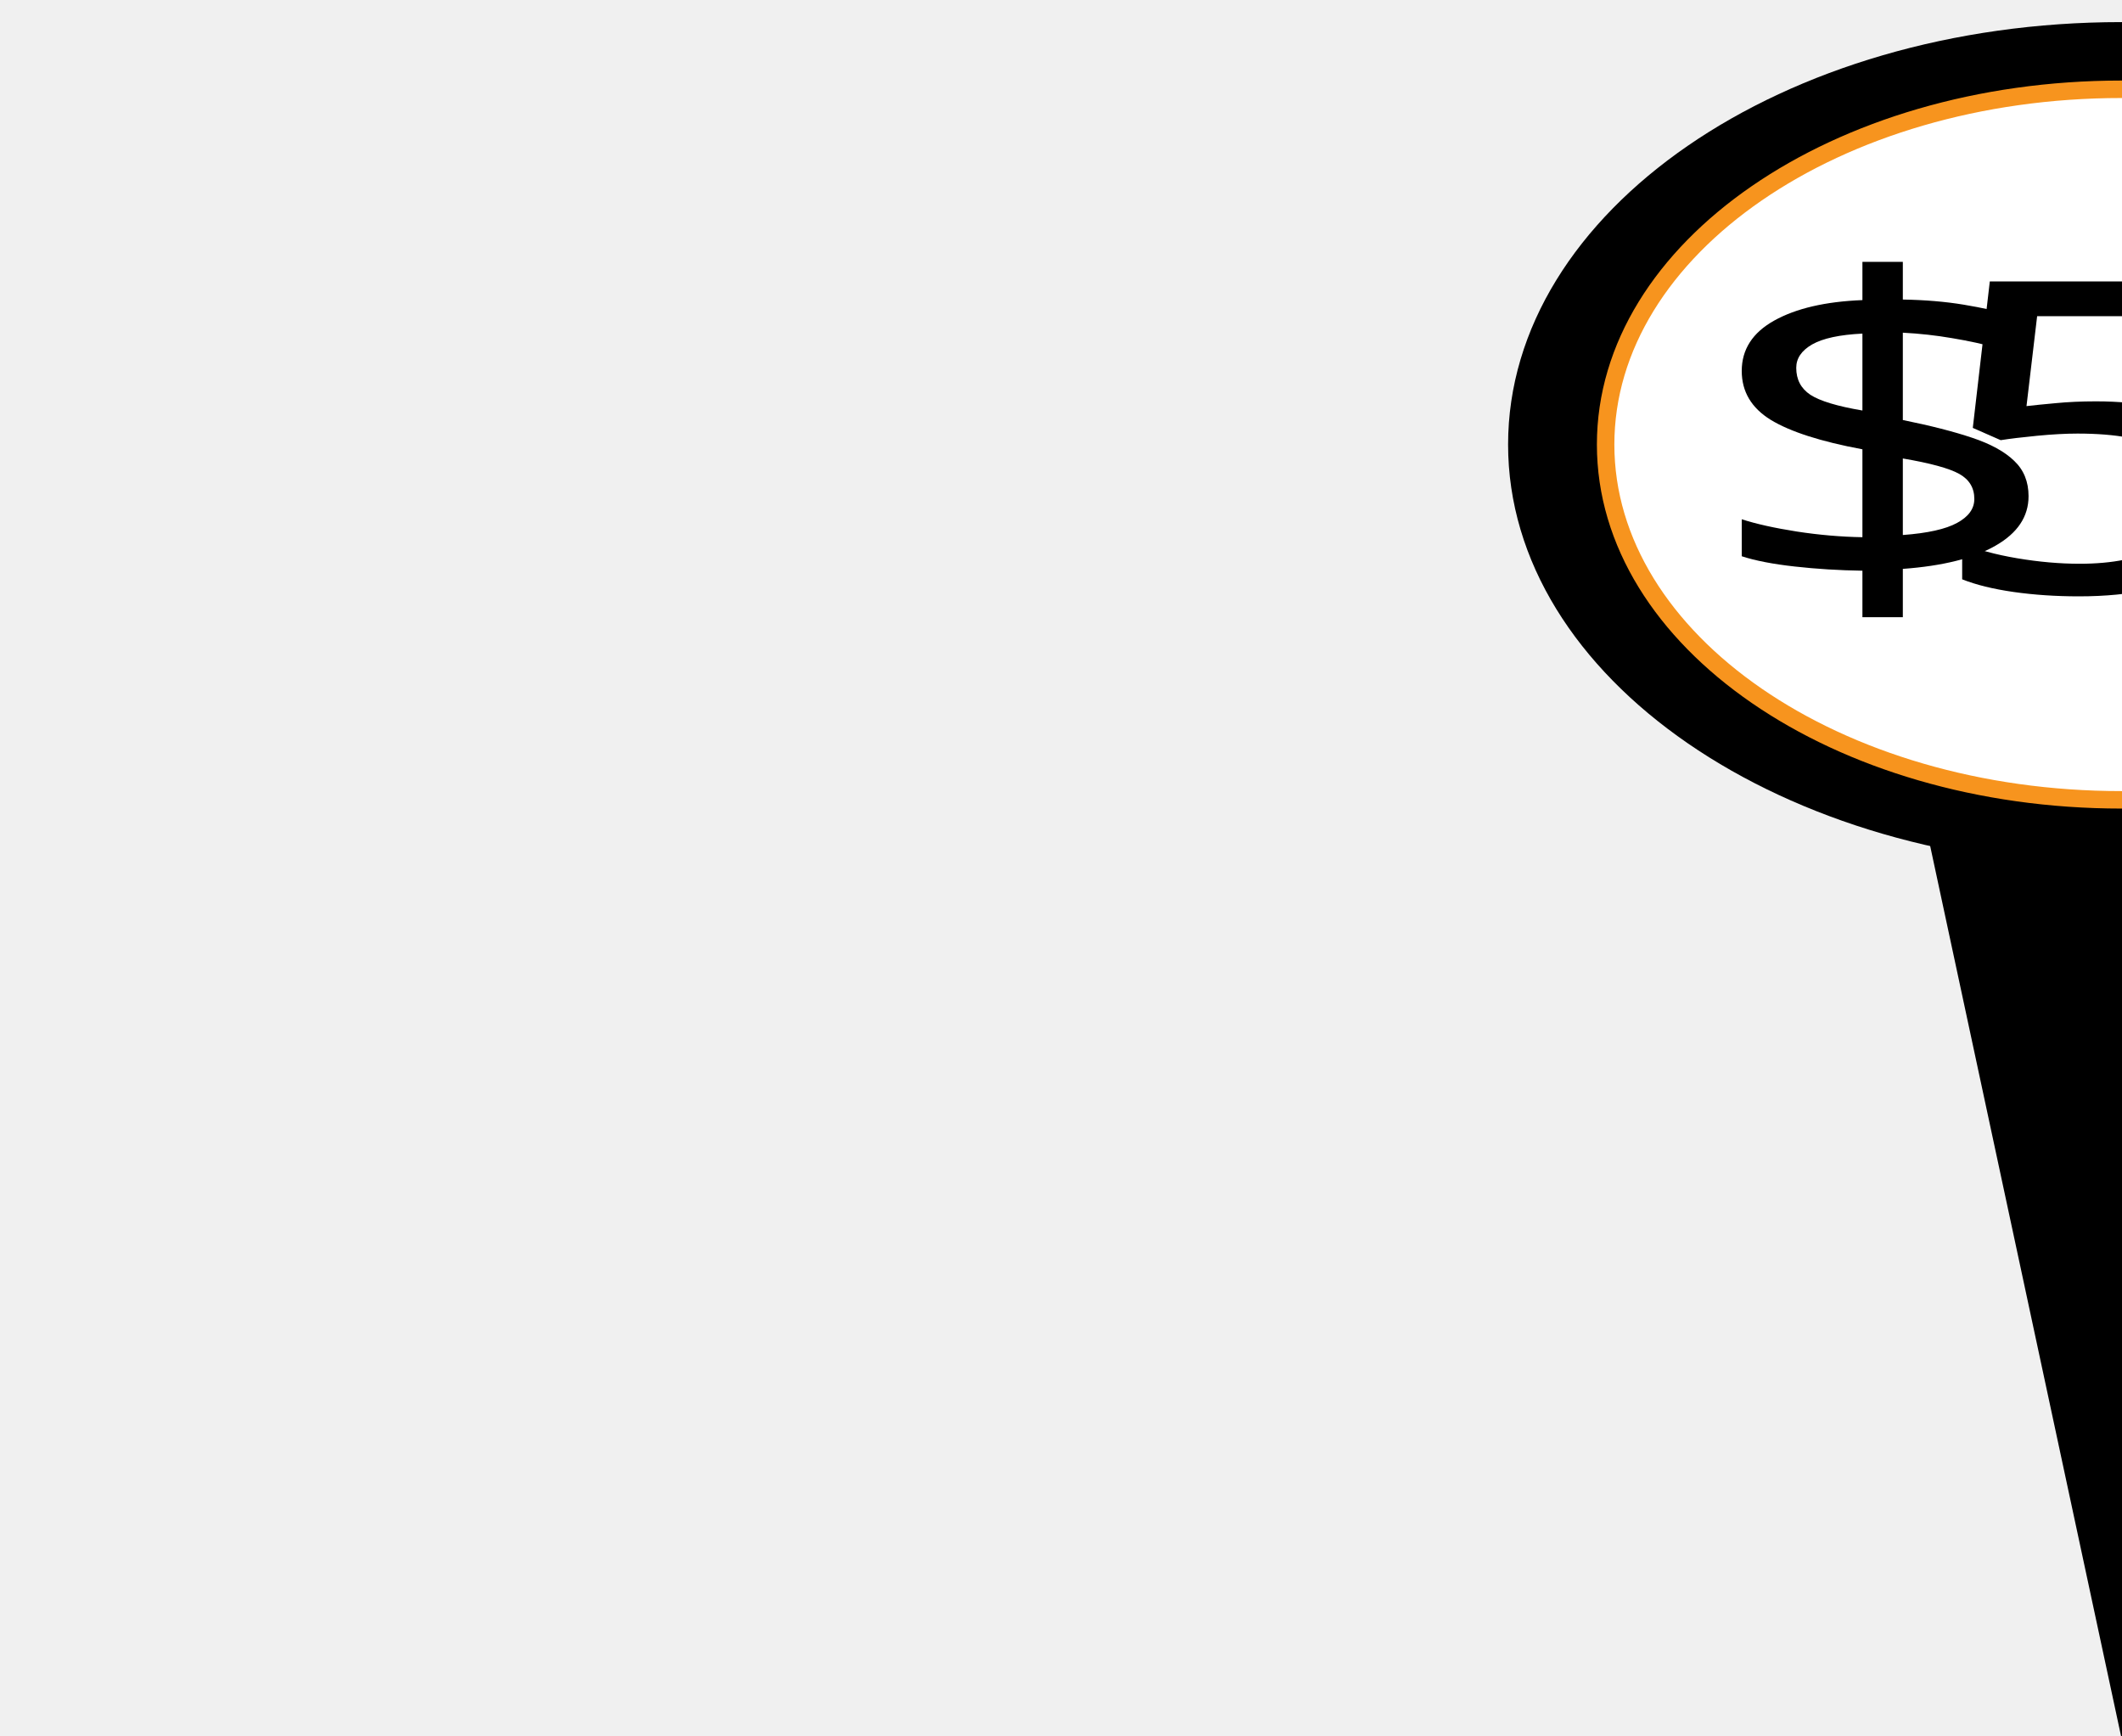
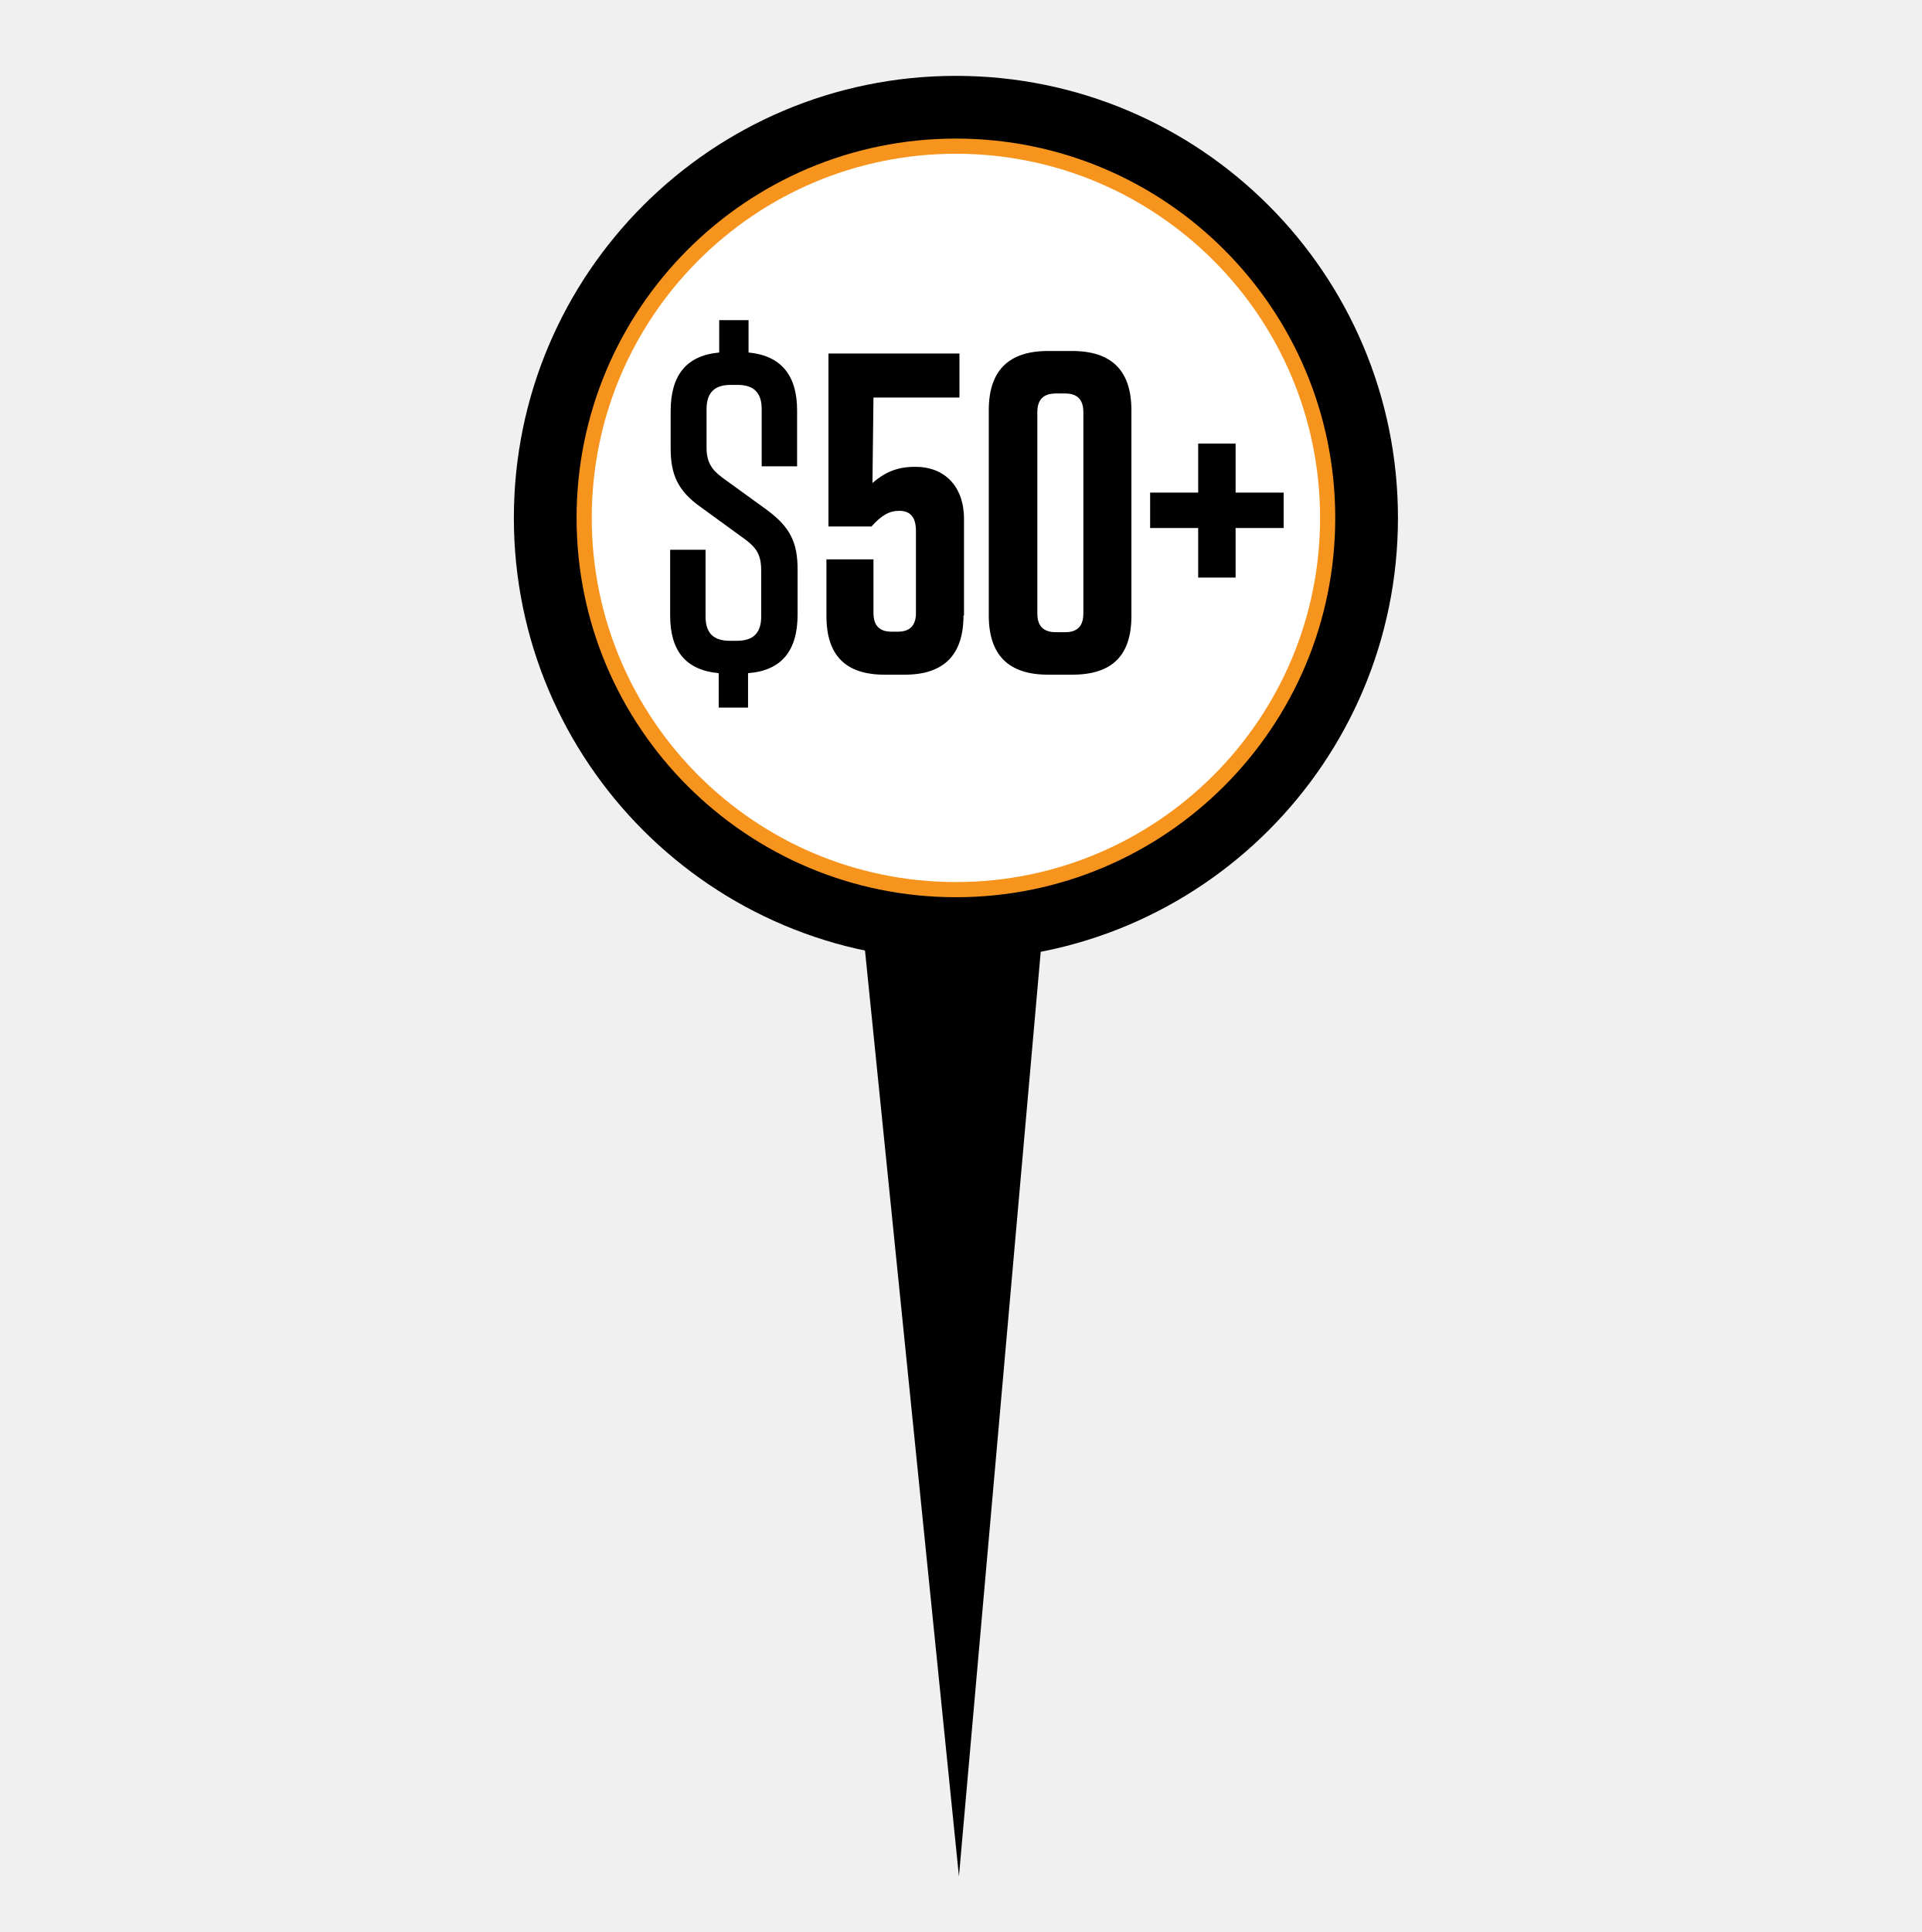
- <svg xmlns="http://www.w3.org/2000/svg" version="1.1" id="Layer_1" x="0px" y="0px" viewBox="380 382" style="enable-background:new 0 0 380 382;" xml:space="preserve">
-   <defs id="defs29" />
-   <style type="text/css" id="style10">
-       @font-face {
- 	      font-family: 'Tungsten-Bold';
- 	      src: url('../lib/ionic/fonts/Tungsten-Bold.woff') format('woff');
- 	      font-weight: bold;
- 	      font-style: normal;
-       }
+ <svg xmlns="http://www.w3.org/2000/svg" version="1.1" id="Layer_1" x="0px" y="0px" viewBox="0 0 380 382" style="enable-background:new 0 0 380 382;" xml:space="preserve">
+   <style type="text/css">
	.st0{fill:#FFFFFF;stroke:#F7941E;stroke-width:3;stroke-miterlimit:10;}
	.st1{fill:none;}
- 	.st2{font-family:'Tungsten-Bold';}
- 	.st3{font-size:90px;}
- 	.st4{font-family:'Tungsten-Bold';}
+ 	.st2{enable-background:new    ;}
</style>
-   <polygon points="130.9,176.7 70.9,176.7 99.6,371 " id="polygon12" transform="matrix(0.4970304,0,0,0.3423234,101.0518,-2.542667)" />
-   <ellipse cx="150.258" cy="31.484" id="circle14" rx="43.44" ry="29.919" style="stroke-width:0.412" />
-   <ellipse class="st0" cx="150.258" cy="31.484" id="circle16" rx="36.532" ry="25.161" style="fill:#ffffff;stroke:#f7941e;stroke-width:1.237;stroke-miterlimit:10" />
-   <rect class="st1" x="150.407" y="31.347" width="106.712" height="48.952" id="rect18" style="fill:none;stroke-width:0.412" />
-   <text transform="scale(1.204961,0.8299021)" id="text24" x="100.087" y="50.518" style="font-size:4.95px;stroke-width:0.412">
-     <tspan class="st2 st3" x="100.087" y="50.518" id="tspan20" style="font-size:37.124px;font-family:Tungsten-Bold;stroke-width:0.412">$</tspan>
-     <tspan class="st4 st3" x="112.998" y="50.518" id="tspan22" style="font-size:37.124px;font-family:Tungsten-Bold;stroke-width:0.412">50+</tspan>
-   </text>
+   <polygon points="170.9,186.7 189.6,371 205.9,186.7 " />
+   <circle cx="189" cy="102.4" r="87.4" />
+   <circle class="st0" cx="189" cy="102.4" r="73.5" />
+   <rect x="129.3" y="69" class="st1" width="214.7" height="143" />
+   <g class="st2">
+     <path d="M157.7,112.6v8.9c0,7.2-3.2,11.1-9.8,11.6v6.8h-5.8v-6.8c-6.5-0.6-9.6-4.4-9.6-11.4v-13h7v13.2c0,3.2,1.5,4.8,4.8,4.8h1.4   c3.2,0,4.8-1.5,4.8-4.8v-9.2c0-3.1-1.1-4.5-3.1-6l-8.8-6.4c-4.7-3.3-6-6.6-6-11.7v-7.3c0-7.1,3.1-11,9.6-11.6v-6.4h5.8v6.4   c6.4,0.6,9.6,4.5,9.6,11.4v11.1h-7V80.9c0-3.2-1.5-4.8-4.8-4.8h-1.3c-3.2,0-4.8,1.5-4.8,4.8v7.6c0,3.1,1.2,4.5,3.2,6l8.7,6.3   C156.2,104.2,157.7,107.2,157.7,112.6z" />
+   </g>
+   <g class="st2">
+     <path d="M190.5,121.7c0,7.8-3.9,11.7-11.6,11.7h-4c-7.7,0-11.5-3.8-11.5-11.6v-11.2h9.3v10.6c0,2.5,1.2,3.7,3.6,3.7h1.2   c2.4,0,3.6-1.2,3.6-3.7v-16.2c0-2.6-1-4-3.3-4c-2,0-3.5,0.9-5.5,3.1h-8.5V69.9h25.9v8.7h-17l-0.2,16.9c2.2-1.9,4.6-3.2,8.4-3.2h0.1   c5.8,0,9.6,3.9,9.6,10.3V121.7z" />
+     <path d="M212,133.4h-4.8c-7.8,0-11.7-3.9-11.7-11.7V81.1c0-7.8,3.9-11.7,11.7-11.7h4.8c7.8,0,11.7,3.9,11.7,11.7v40.7   C223.7,129.6,219.9,133.4,212,133.4z M210.6,77.8h-1.8c-2.5,0-3.7,1.2-3.7,3.7v39.8c0,2.5,1.2,3.7,3.7,3.7h1.8   c2.4,0,3.6-1.2,3.6-3.7V81.5C214.2,79,213,77.8,210.6,77.8z" />
+     <path d="M236.9,104.4h-9.5v-7h9.5v-9.7h7.4v9.7h9.5v7h-9.5v9.8h-7.4V104.4z" />
+   </g>
</svg>
